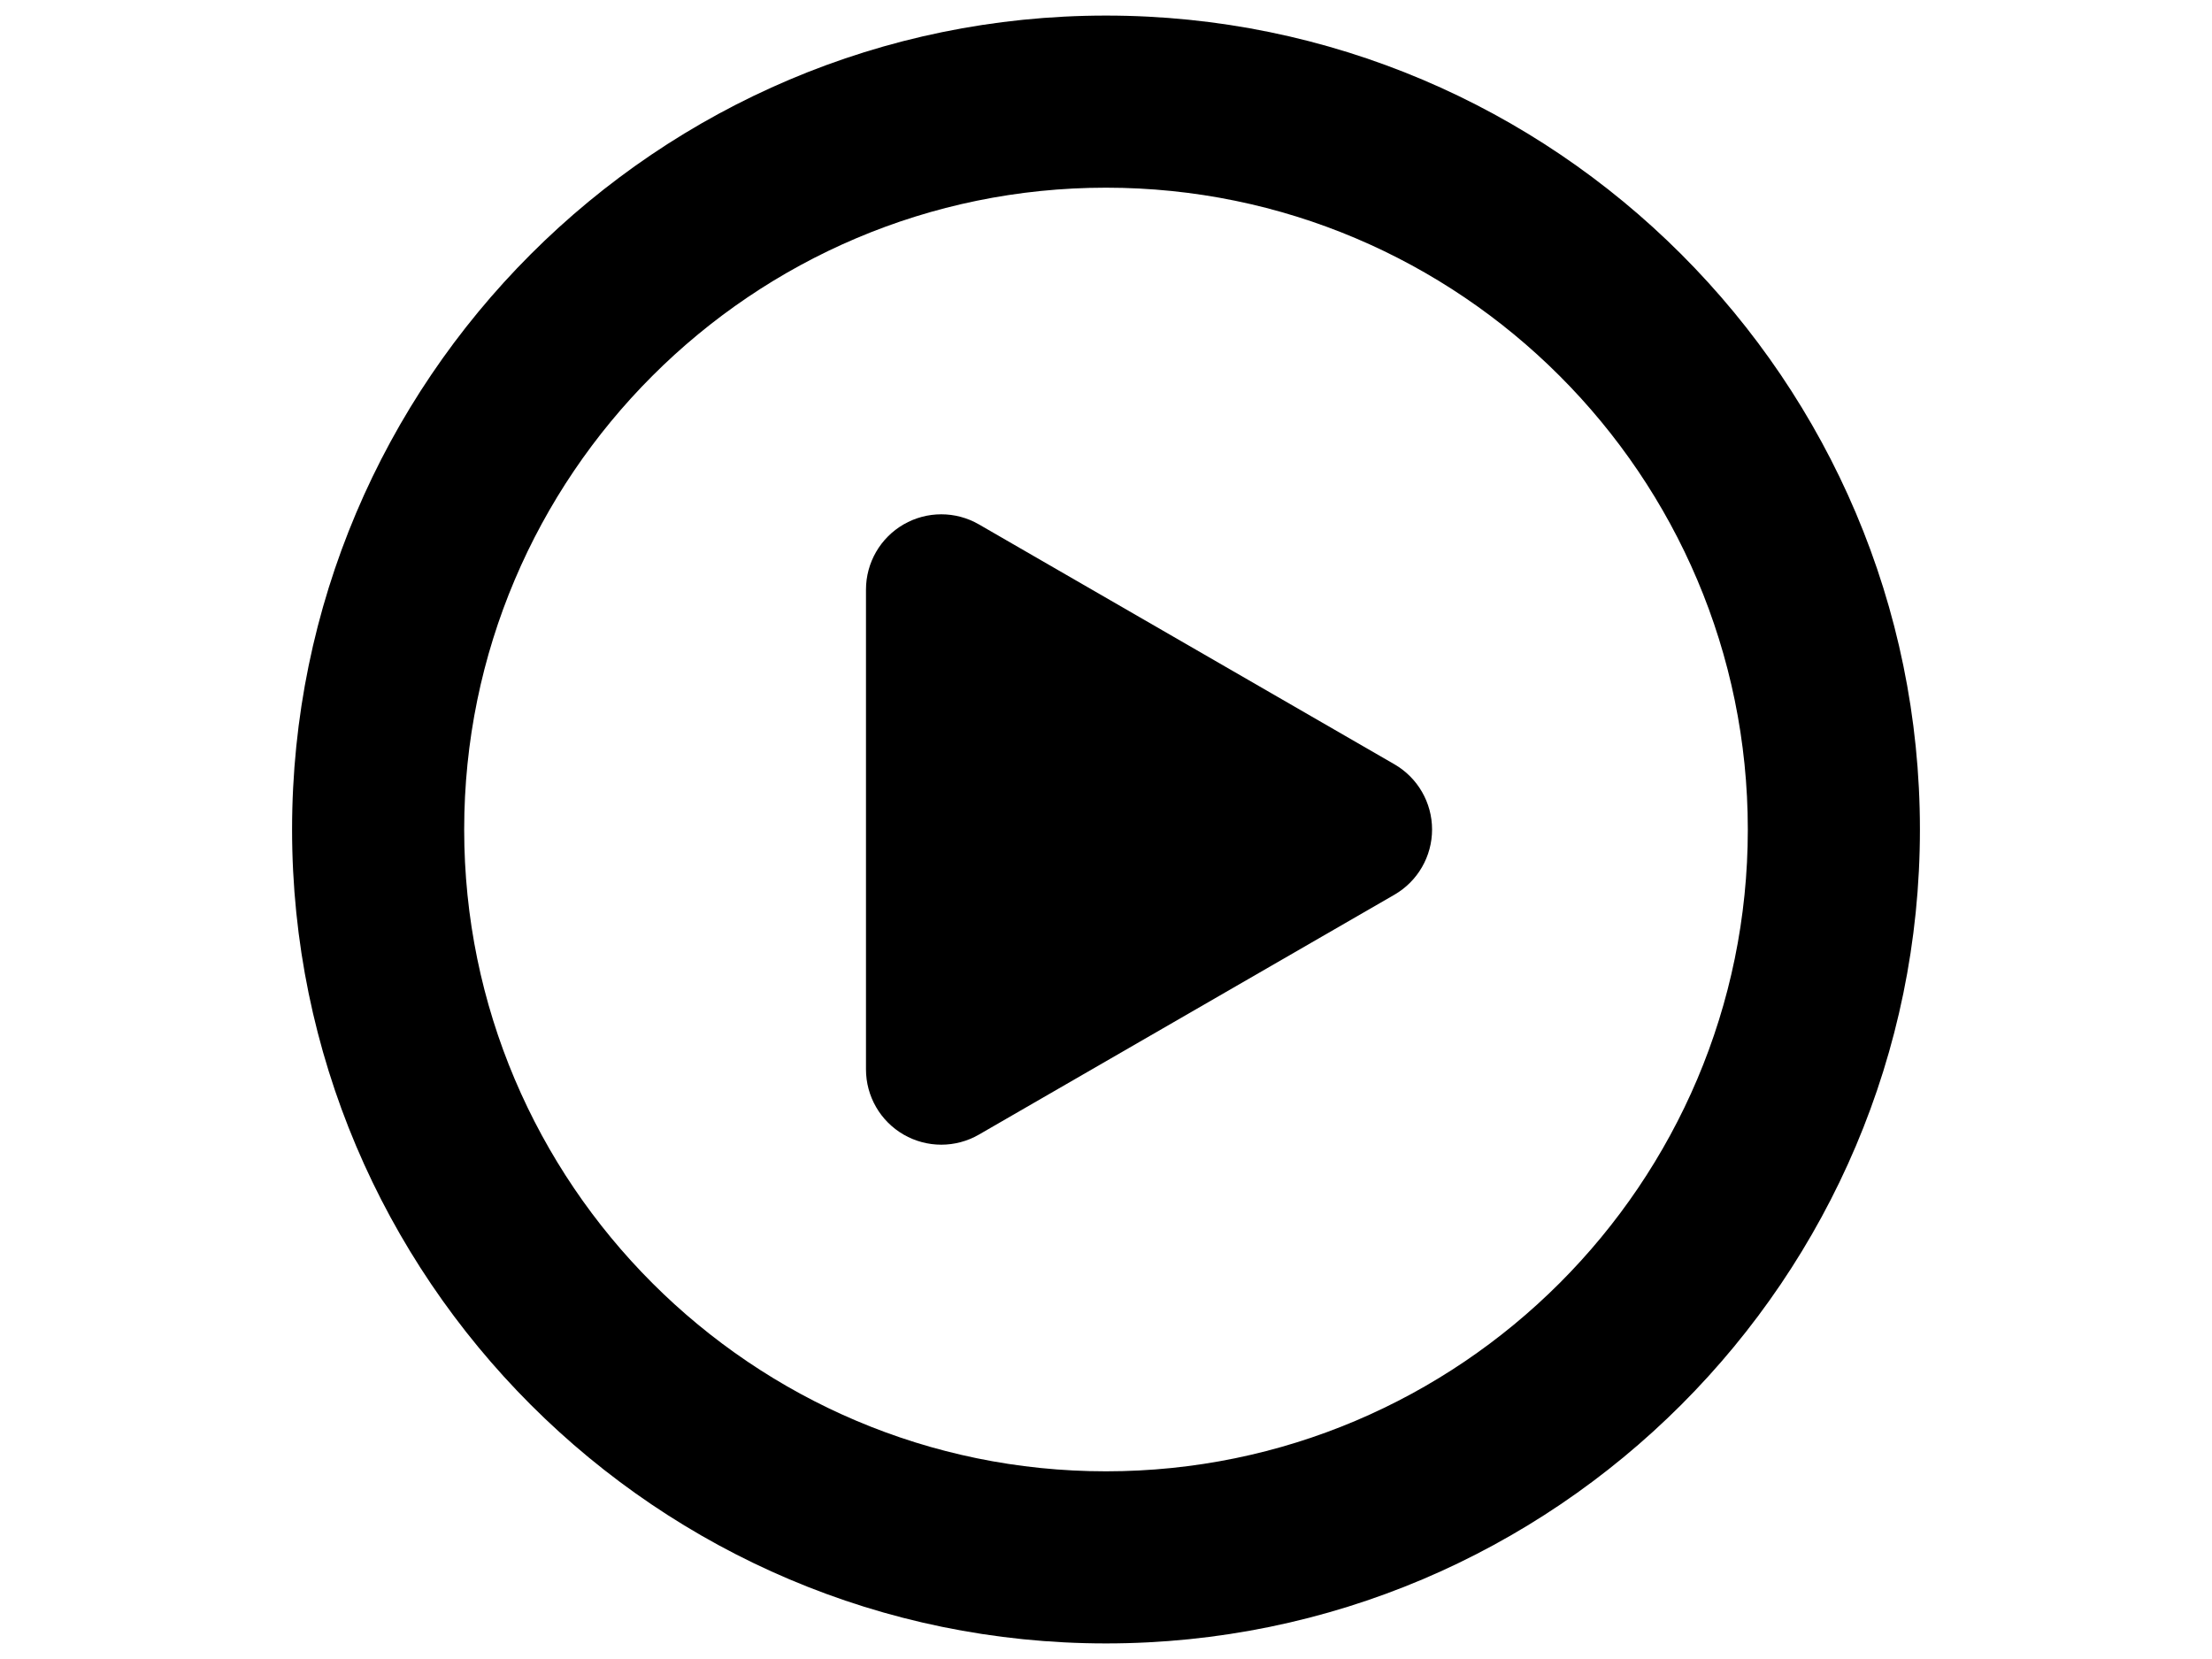
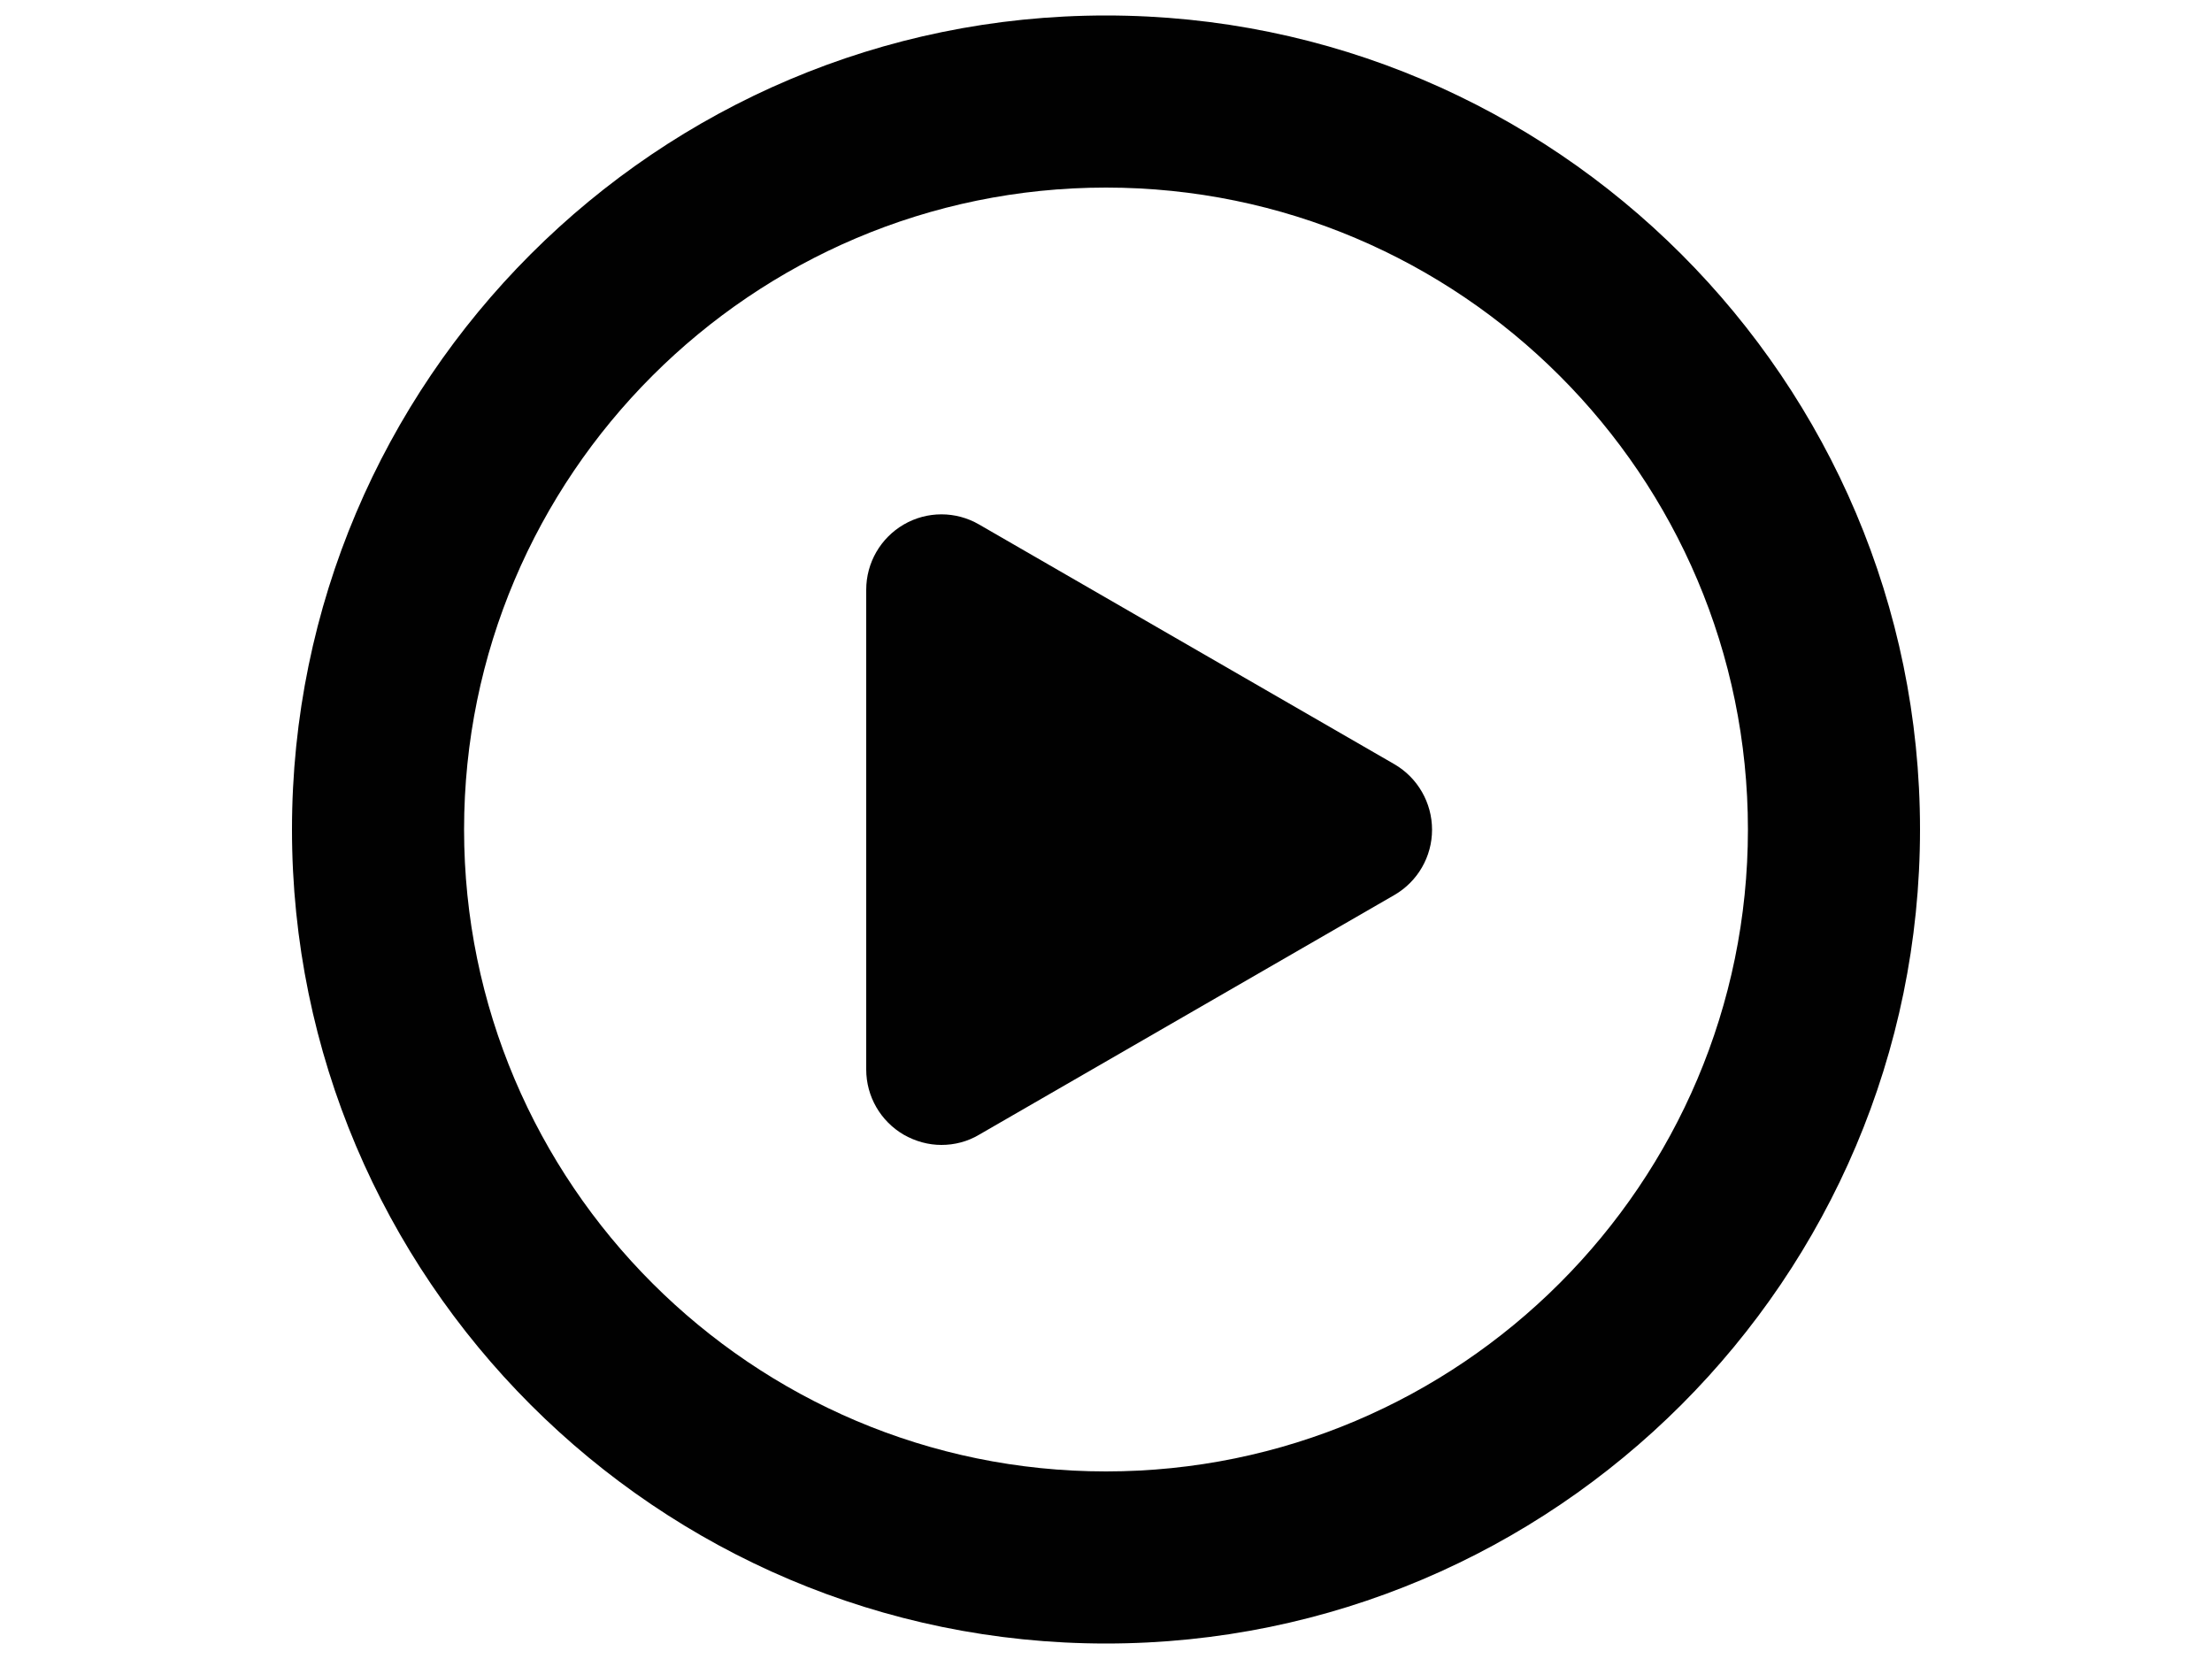
- <svg xmlns="http://www.w3.org/2000/svg" version="1.1" id="Layer_1" x="0px" y="0px" width="1000px" height="750px" viewBox="0 0 1000 750" enable-background="new 0 0 1000 750" xml:space="preserve">
+ <svg xmlns="http://www.w3.org/2000/svg" version="1.1" id="Layer_1" x="0px" y="0px" viewBox="0 0 1000 750" enable-background="new 0 0 1000 750" xml:space="preserve">
  <g>
-     <path d="M630.39,345.519L442.553,237.074c-10.524-6.088-23.516-6.083-34.04-0.005c-10.533,6.083-17.02,17.318-17.02,29.481v216.901   c0,12.161,6.487,23.397,17.02,29.481c5.271,3.039,11.141,4.558,17.02,4.558s11.758-1.519,17.02-4.564L630.39,404.481   c10.533-6.082,17.02-17.32,17.02-29.481S640.923,351.603,630.39,345.519z" />
-     <path d="M499.995,7.042C297.103,7.042,132.042,172.108,132.042,375s165.062,367.958,367.953,367.958S867.958,577.892,867.958,375   S702.887,7.042,499.995,7.042z M499.995,665.152c-159.99,0-290.148-130.162-290.148-290.152S340.005,84.848,499.995,84.848   S790.152,215.01,790.152,375S659.985,665.152,499.995,665.152z" />
+     <path fill="#010101" d="M630.4,345.5L442.6,237.1c-10.5-6.1-23.5-6.1-34,0s-17,17.3-17,29.5v216.9c0,12.2,6.5,23.4,17,29.5   c5.3,3,11.1,4.6,17,4.6s11.8-1.5,17-4.6l187.8-108.4c10.5-6.1,17-17.3,17-29.5S640.9,351.6,630.4,345.5z" />
+     <path fill="#010101" d="M500,7C297.1,7,132,172.1,132,375s165.1,368,368,368s368-165.1,368-368S702.9,7,500,7z M500,665.2   C340,665.2,209.8,535,209.8,375S340,84.8,500,84.8S790.2,215,790.2,375S660,665.2,500,665.2z" />
  </g>
</svg>
